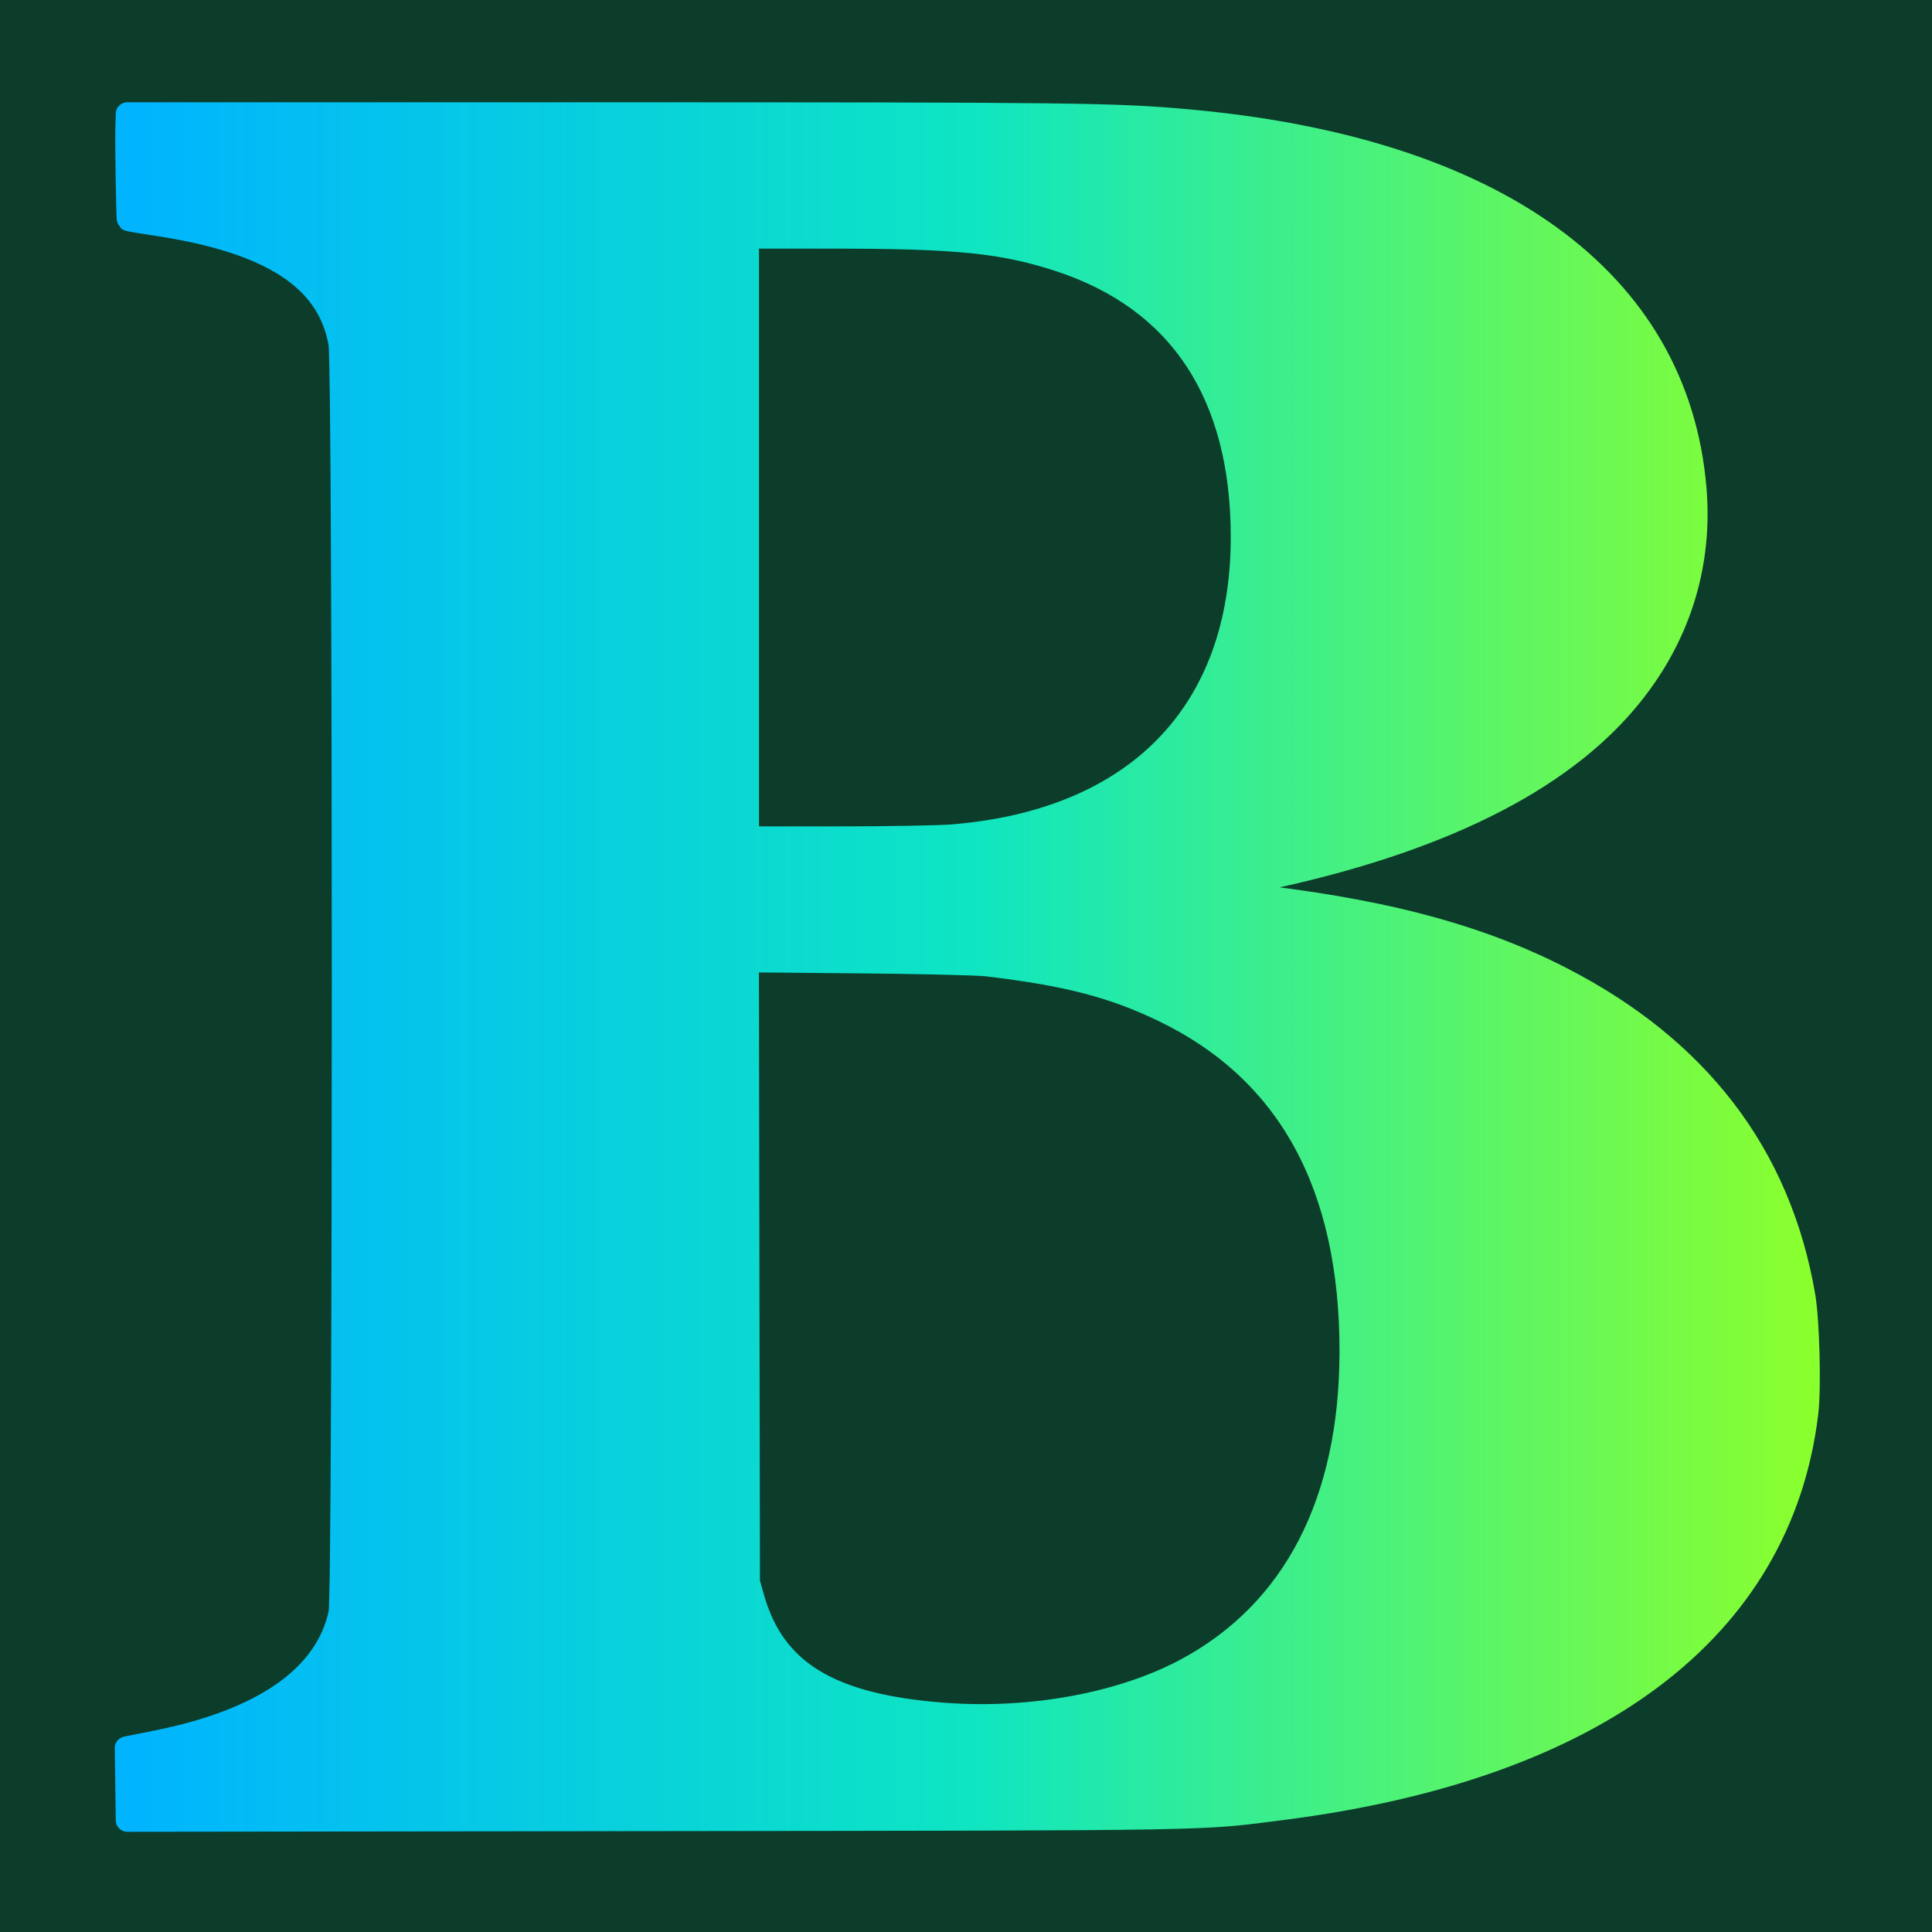
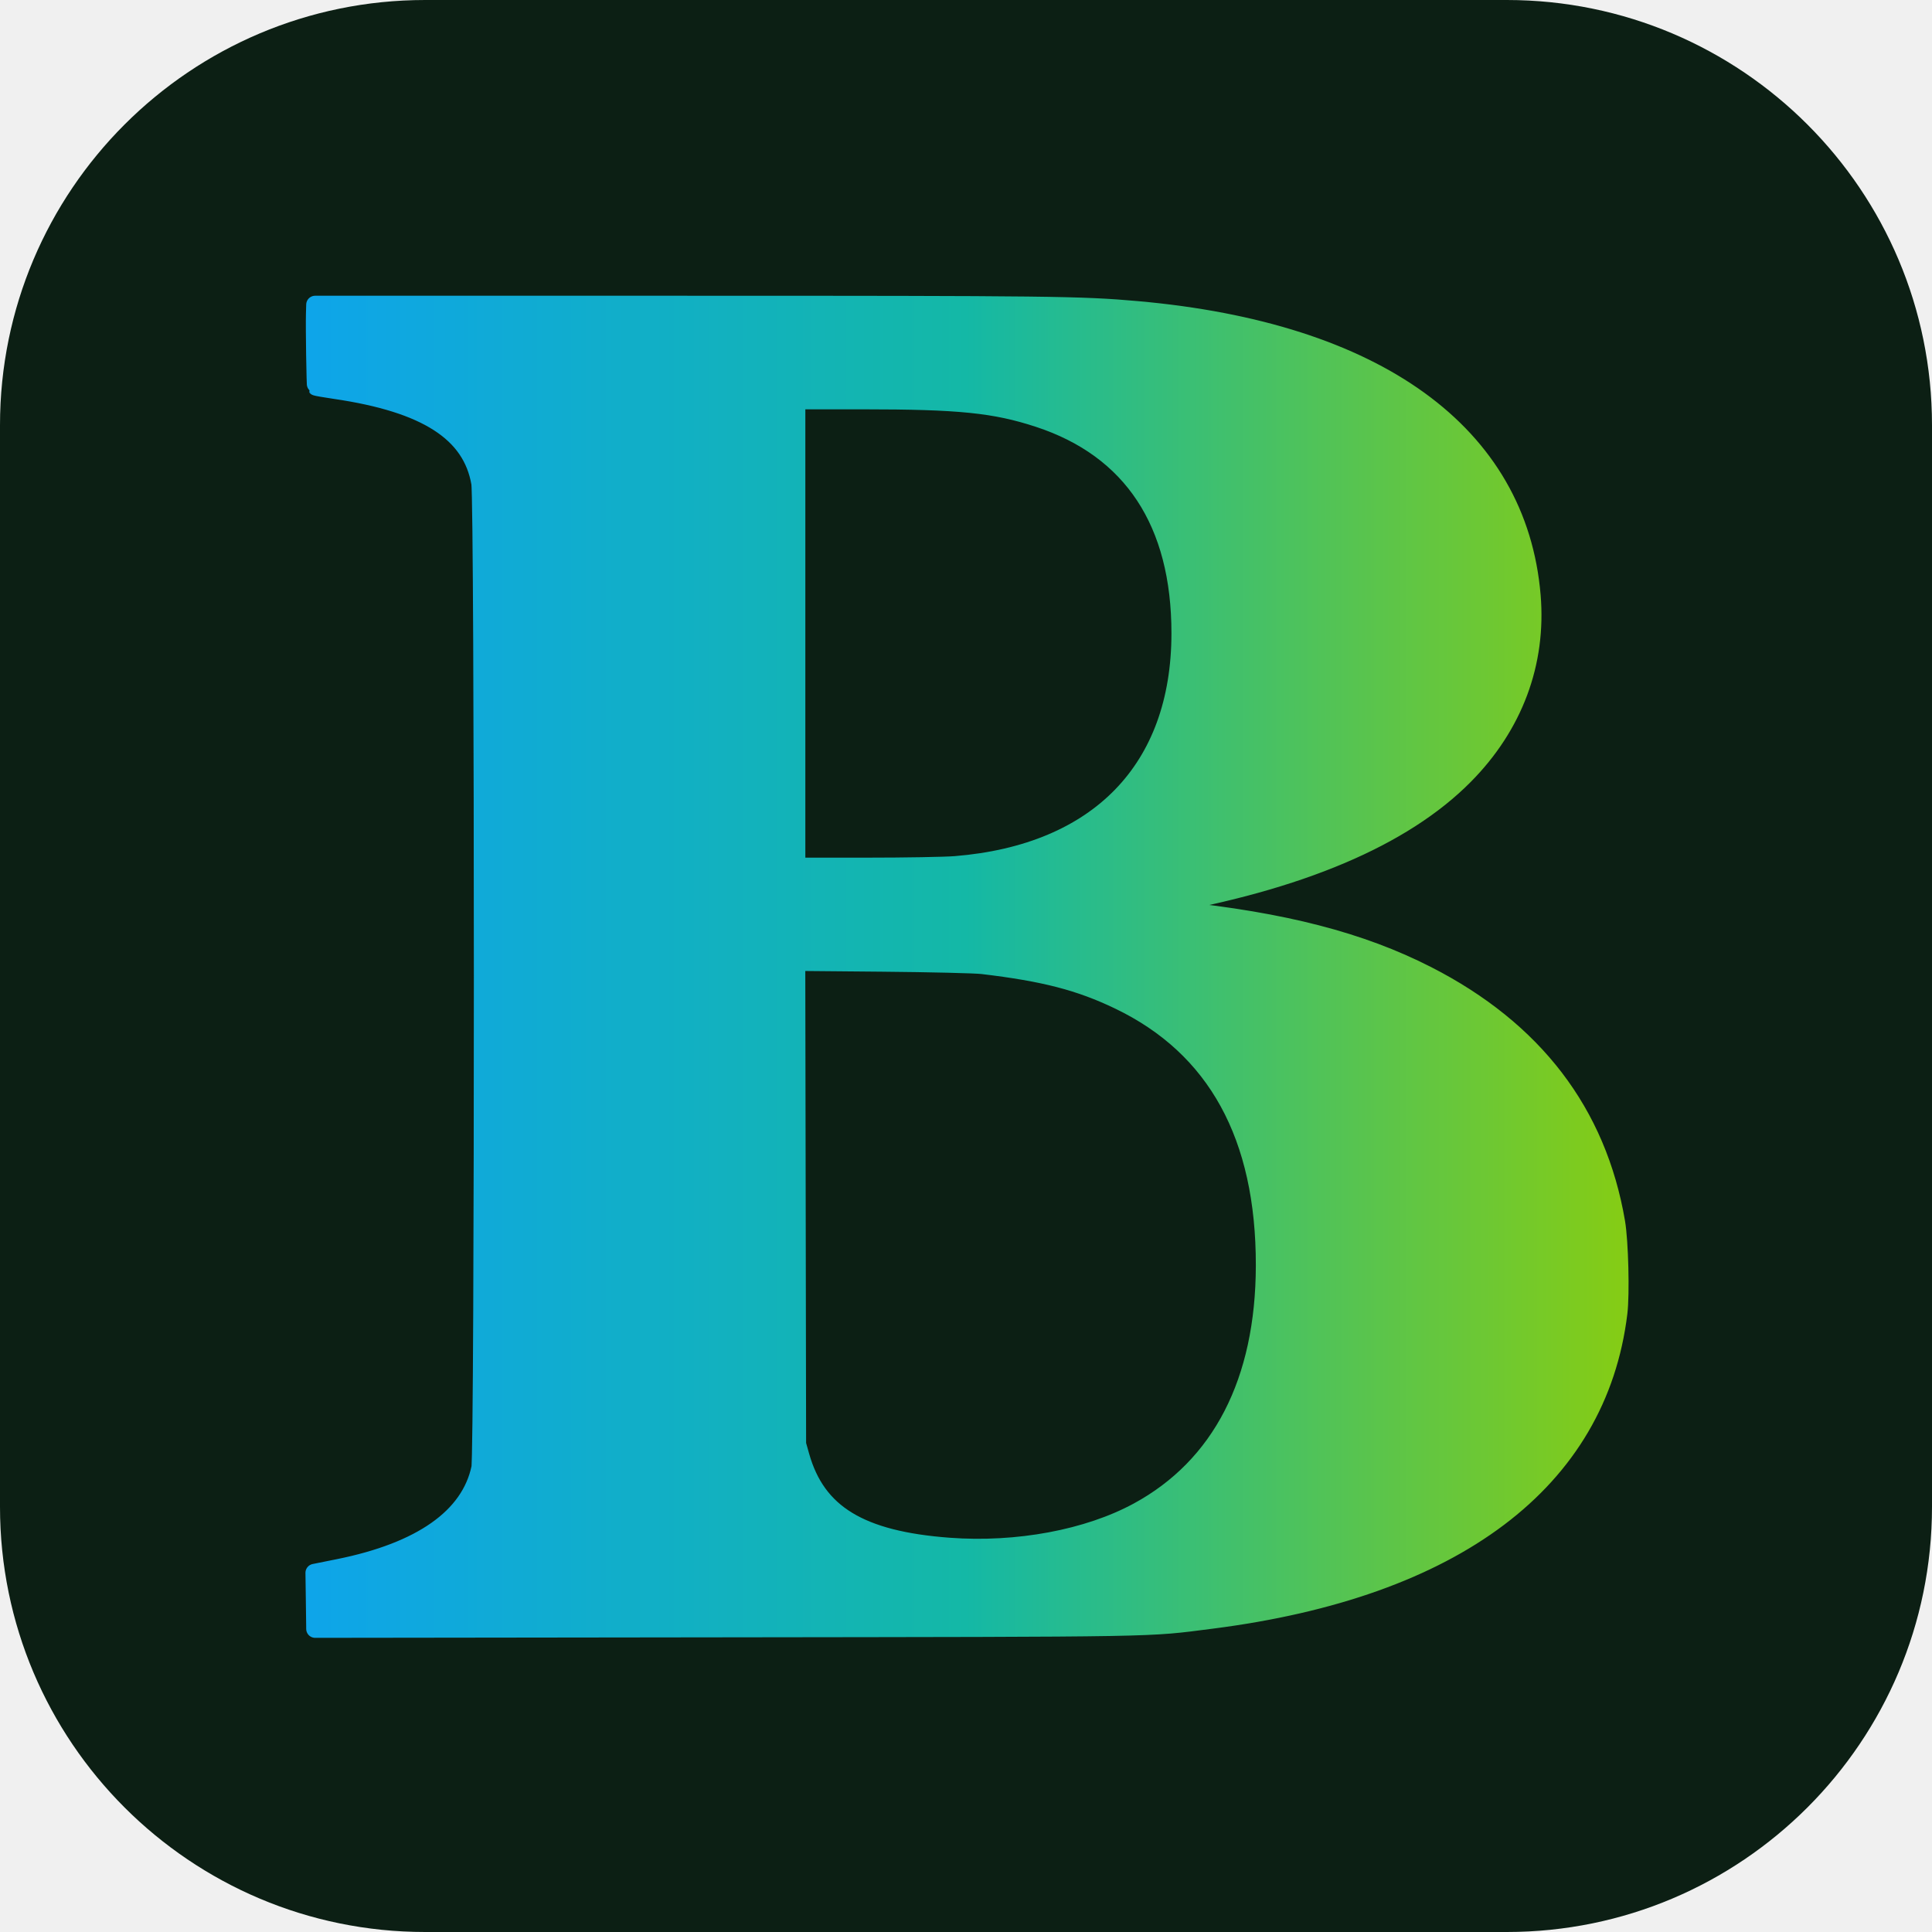
<svg xmlns="http://www.w3.org/2000/svg" viewBox="0 0 1254 1254" width="100%" height="100%">
-   <style>
-     .bakgrund { fill: #0b3d2a; }
-     .a { stop-color: #00b4ff; }
-     .b { stop-color: #0ee5c3; }
-     .c { stop-color: #8aff2e; }
-     @media (prefers-color-scheme: light) {
-       .bakgrund { fill: #ffffff; }
-       .a { stop-color: #0093ea; }
-       .b { stop-color: #07ba9e; }
-       .c { stop-color: #64ce17; }
-     }
-   </style>
  <defs>
    <linearGradient id="bokixB" gradientUnits="userSpaceOnUse" x1="177" y1="0" x2="1050" y2="0">
-       <stop offset="0" class="a" />
-       <stop offset="0.5" class="b" />
-       <stop offset="1" class="c" />
+       <stop offset="0" stop-color="#0ea5e9" />
+       <stop offset="0.5" stop-color="#14b8a6" />
+       <stop offset="1" stop-color="#84cc16" />
    </linearGradient>
  </defs>
-   <rect class="bakgrund" width="1254" height="1254" />
-   <path id="bokstav" fill="url(#bokixB)" fill-rule="evenodd" stroke="url(#bokixB)" stroke-width="12" stroke-linejoin="round" transform="translate(627 627) scale(1.25) translate(-613.5 -597.5)" d="M 177.823 161.250 C 177.568 170.240, 178.177 209.430, 178.579 209.875 C 178.765 210.082, 184.674 211.099, 191.709 212.137 C 252.394 221.083, 282.640 240.539, 288.470 274.381 C 290.742 287.569, 290.767 922.715, 288.496 933.436 C 281.538 966.282, 249.090 989.153, 193.624 1000.306 L 177.500 1003.548 177.730 1020.024 C 177.857 1029.086, 177.970 1037.526, 177.980 1038.779 L 178 1041.058 452.250 1040.714 C 749.519 1040.340, 733.515 1040.622, 777.732 1034.984 C 940.700 1014.207, 1036.348 942.102, 1050.066 829.681 C 1051.619 816.953, 1050.742 781.868, 1048.549 769 C 1036.051 695.667, 993.660 640.214, 922.135 603.635 C 877.764 580.942, 826.028 567.564, 753.723 560.084 C 740.208 558.686, 737.361 558.153, 740.500 557.609 C 836.606 540.939, 905.915 511.564, 947 470.090 C 980.119 436.657, 995.805 394.699, 992.020 349.669 C 982.908 241.259, 888.343 172.816, 728 158.579 C 690.442 155.244, 670.789 155.013, 424.750 155.006 L 178 155 177.823 161.250 M 500 375 L 500 531 546.855 531 C 572.625 531, 599.449 530.534, 606.464 529.964 C 702.109 522.198, 756.901 465.783, 756.972 375 C 757.030 300.623, 724.628 251.476, 662.021 230.978 C 632.840 221.424, 609.030 219, 544.355 219 L 500 219 500 375 M 500.232 756.145 L 500.511 917.500 502.771 925.500 C 513.628 963.925, 542.675 981.617, 602.199 986.061 C 647.791 989.464, 695.188 980.612, 728.616 962.451 C 784.078 932.318, 813.300 875.664, 813.441 798 C 813.598 711.225, 781.010 651.906, 716 620.630 C 689.692 607.974, 665.962 601.820, 624.500 596.902 C 619.550 596.315, 589.502 595.599, 557.727 595.312 L 499.953 594.789 500.232 756.145" />
+   <rect id="bakgrund" width="1254" height="1254" rx="276" fill="#0c1f14" />
+   <path id="bokstav" fill="url(#bokixB)" fill-rule="evenodd" stroke="url(#bokixB)" stroke-width="12" stroke-linejoin="round" transform="translate(627 627) scale(0.97) translate(-613.5 -597.5)" d="M 177.823 161.250 C 177.568 170.240, 178.177 209.430, 178.579 209.875 C 178.765 210.082, 184.674 211.099, 191.709 212.137 C 252.394 221.083, 282.640 240.539, 288.470 274.381 C 290.742 287.569, 290.767 922.715, 288.496 933.436 C 281.538 966.282, 249.090 989.153, 193.624 1000.306 L 177.500 1003.548 177.730 1020.024 C 177.857 1029.086, 177.970 1037.526, 177.980 1038.779 L 178 1041.058 452.250 1040.714 C 749.519 1040.340, 733.515 1040.622, 777.732 1034.984 C 940.700 1014.207, 1036.348 942.102, 1050.066 829.681 C 1051.619 816.953, 1050.742 781.868, 1048.549 769 C 1036.051 695.667, 993.660 640.214, 922.135 603.635 C 877.764 580.942, 826.028 567.564, 753.723 560.084 C 740.208 558.686, 737.361 558.153, 740.500 557.609 C 836.606 540.939, 905.915 511.564, 947 470.090 C 980.119 436.657, 995.805 394.699, 992.020 349.669 C 982.908 241.259, 888.343 172.816, 728 158.579 C 690.442 155.244, 670.789 155.013, 424.750 155.006 L 178 155 177.823 161.250 M 500 375 L 500 531 546.855 531 C 572.625 531, 599.449 530.534, 606.464 529.964 C 702.109 522.198, 756.901 465.783, 756.972 375 C 757.030 300.623, 724.628 251.476, 662.021 230.978 C 632.840 221.424, 609.030 219, 544.355 219 L 500 219 500 375 M 500.232 756.145 L 500.511 917.500 502.771 925.500 C 513.628 963.925, 542.675 981.617, 602.199 986.061 C 647.791 989.464, 695.188 980.612, 728.616 962.451 C 784.078 932.318, 813.300 875.664, 813.441 798 C 813.598 711.225, 781.010 651.906, 716 620.630 C 689.692 607.974, 665.962 601.820, 624.500 596.902 C 619.550 596.315, 589.502 595.599, 557.727 595.312 L 499.953 594.789 500.232 756.145" />
</svg>
